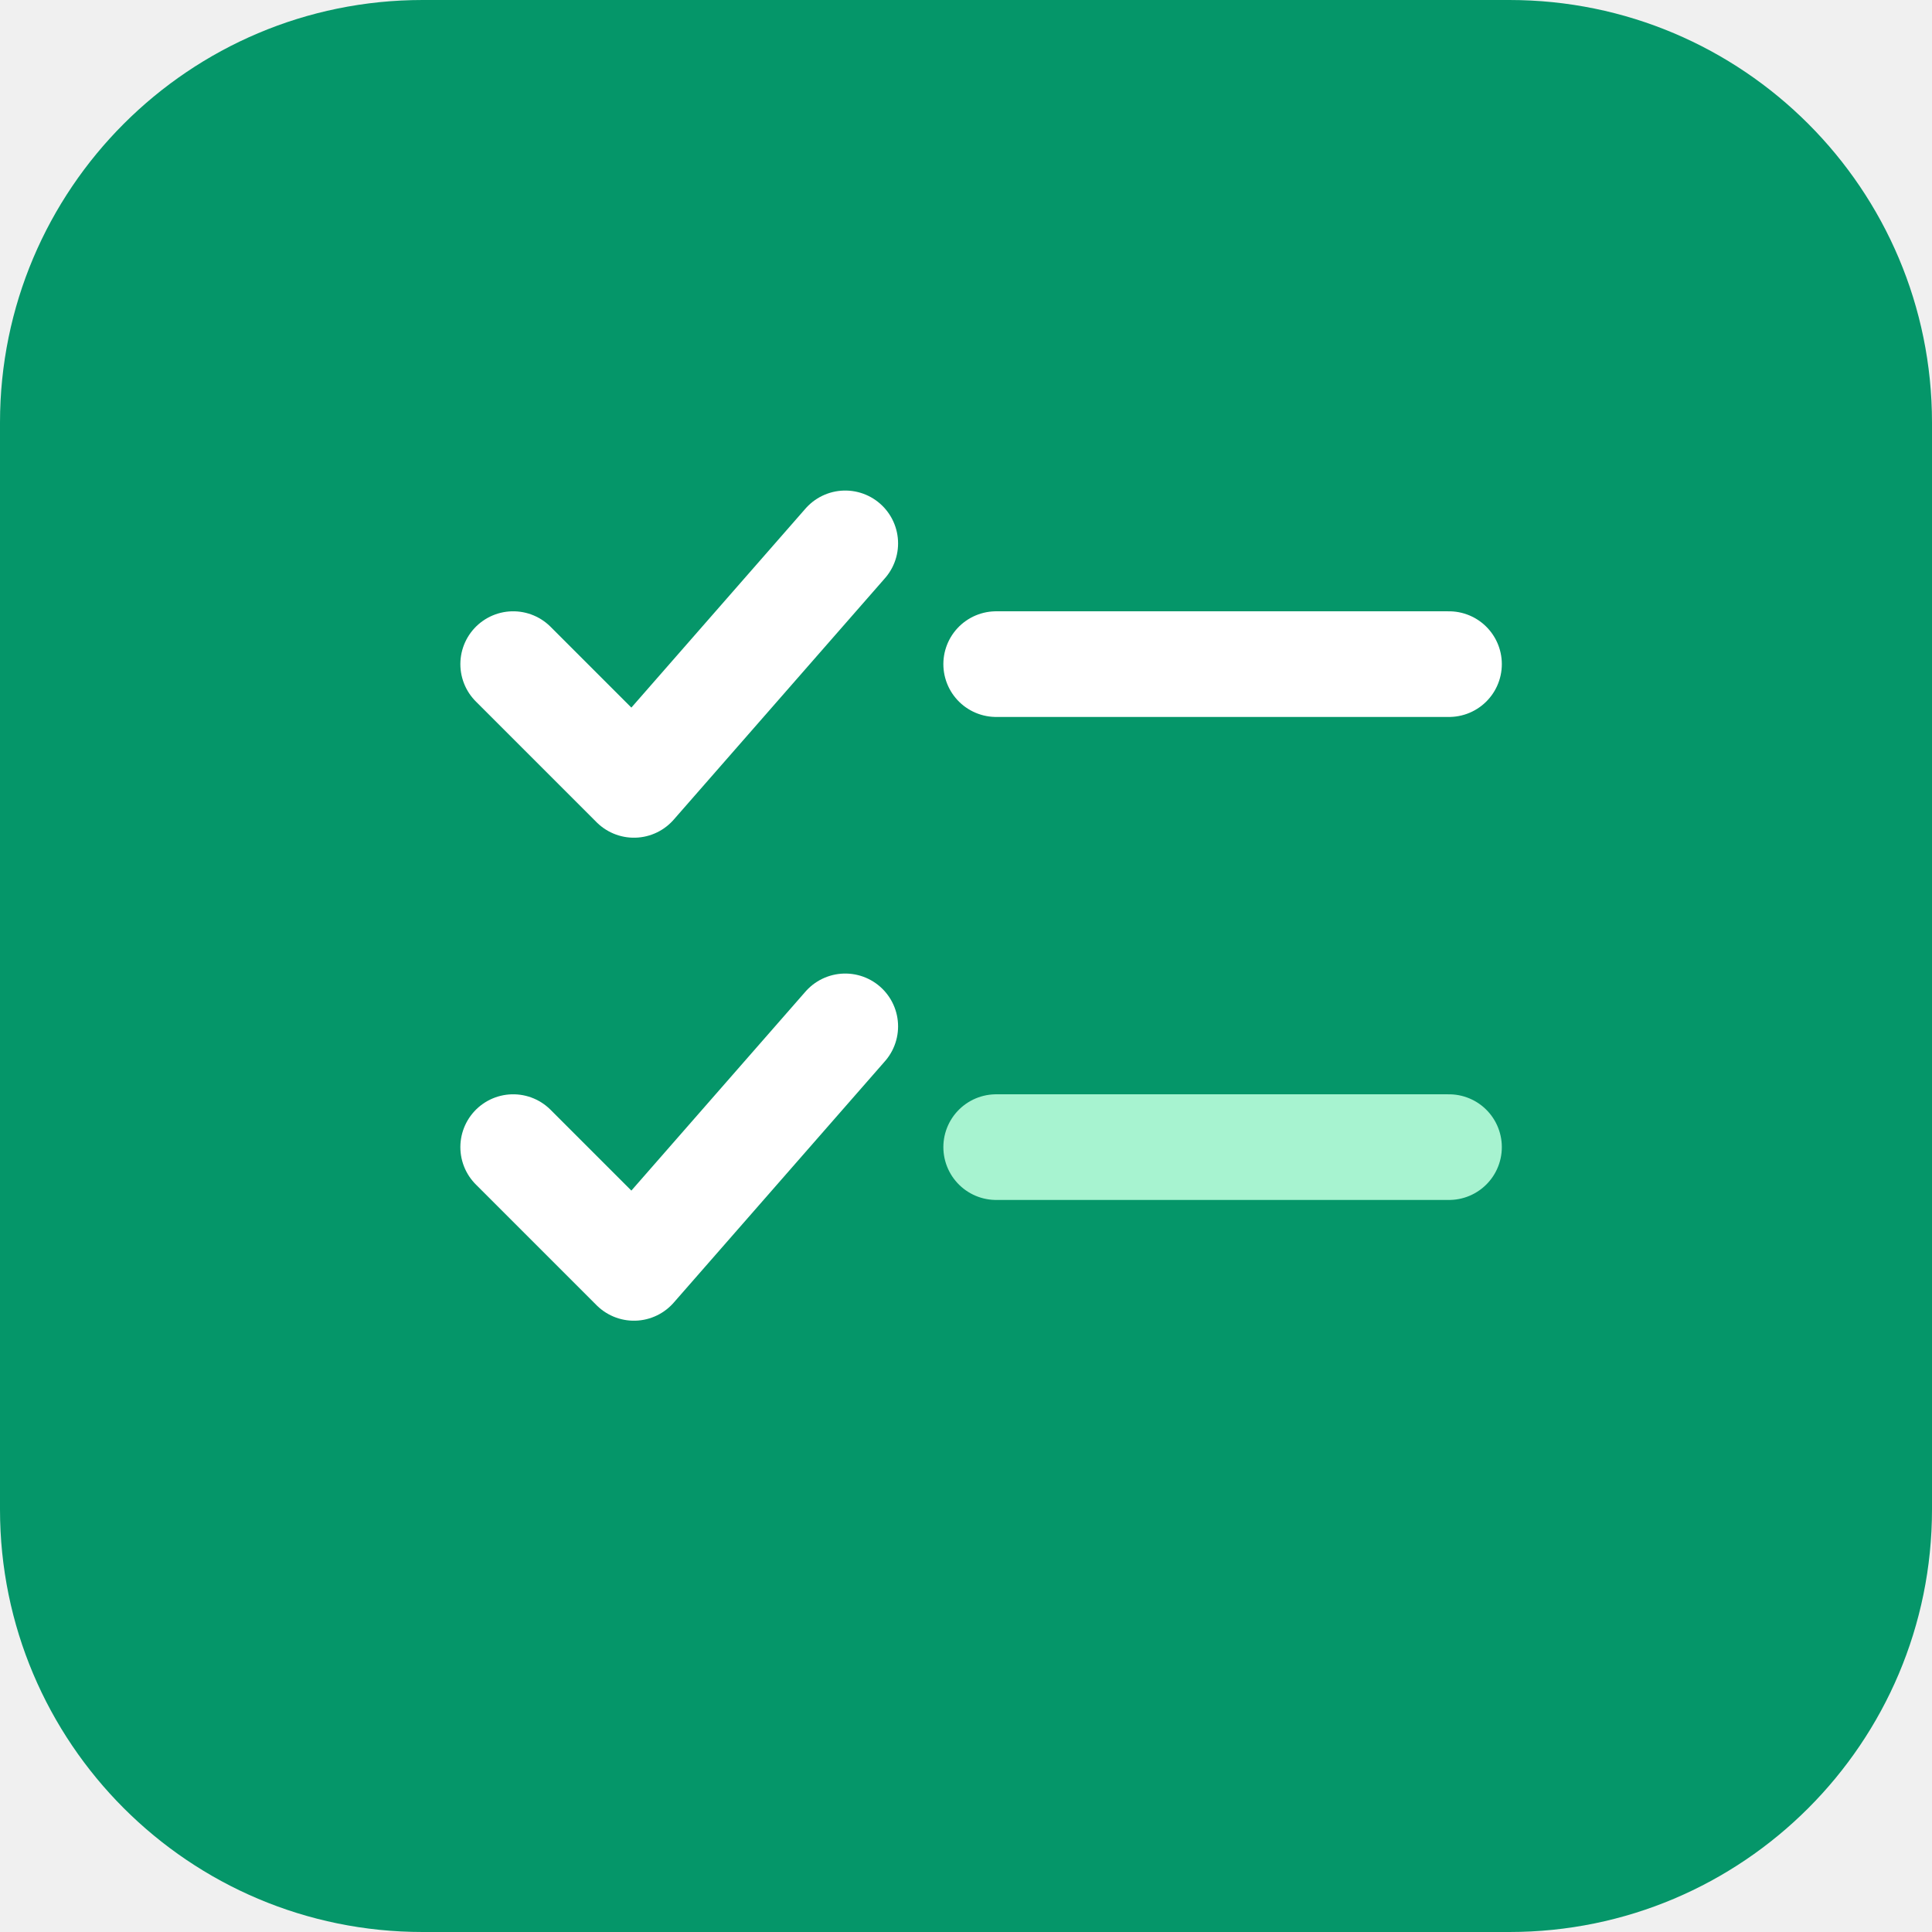
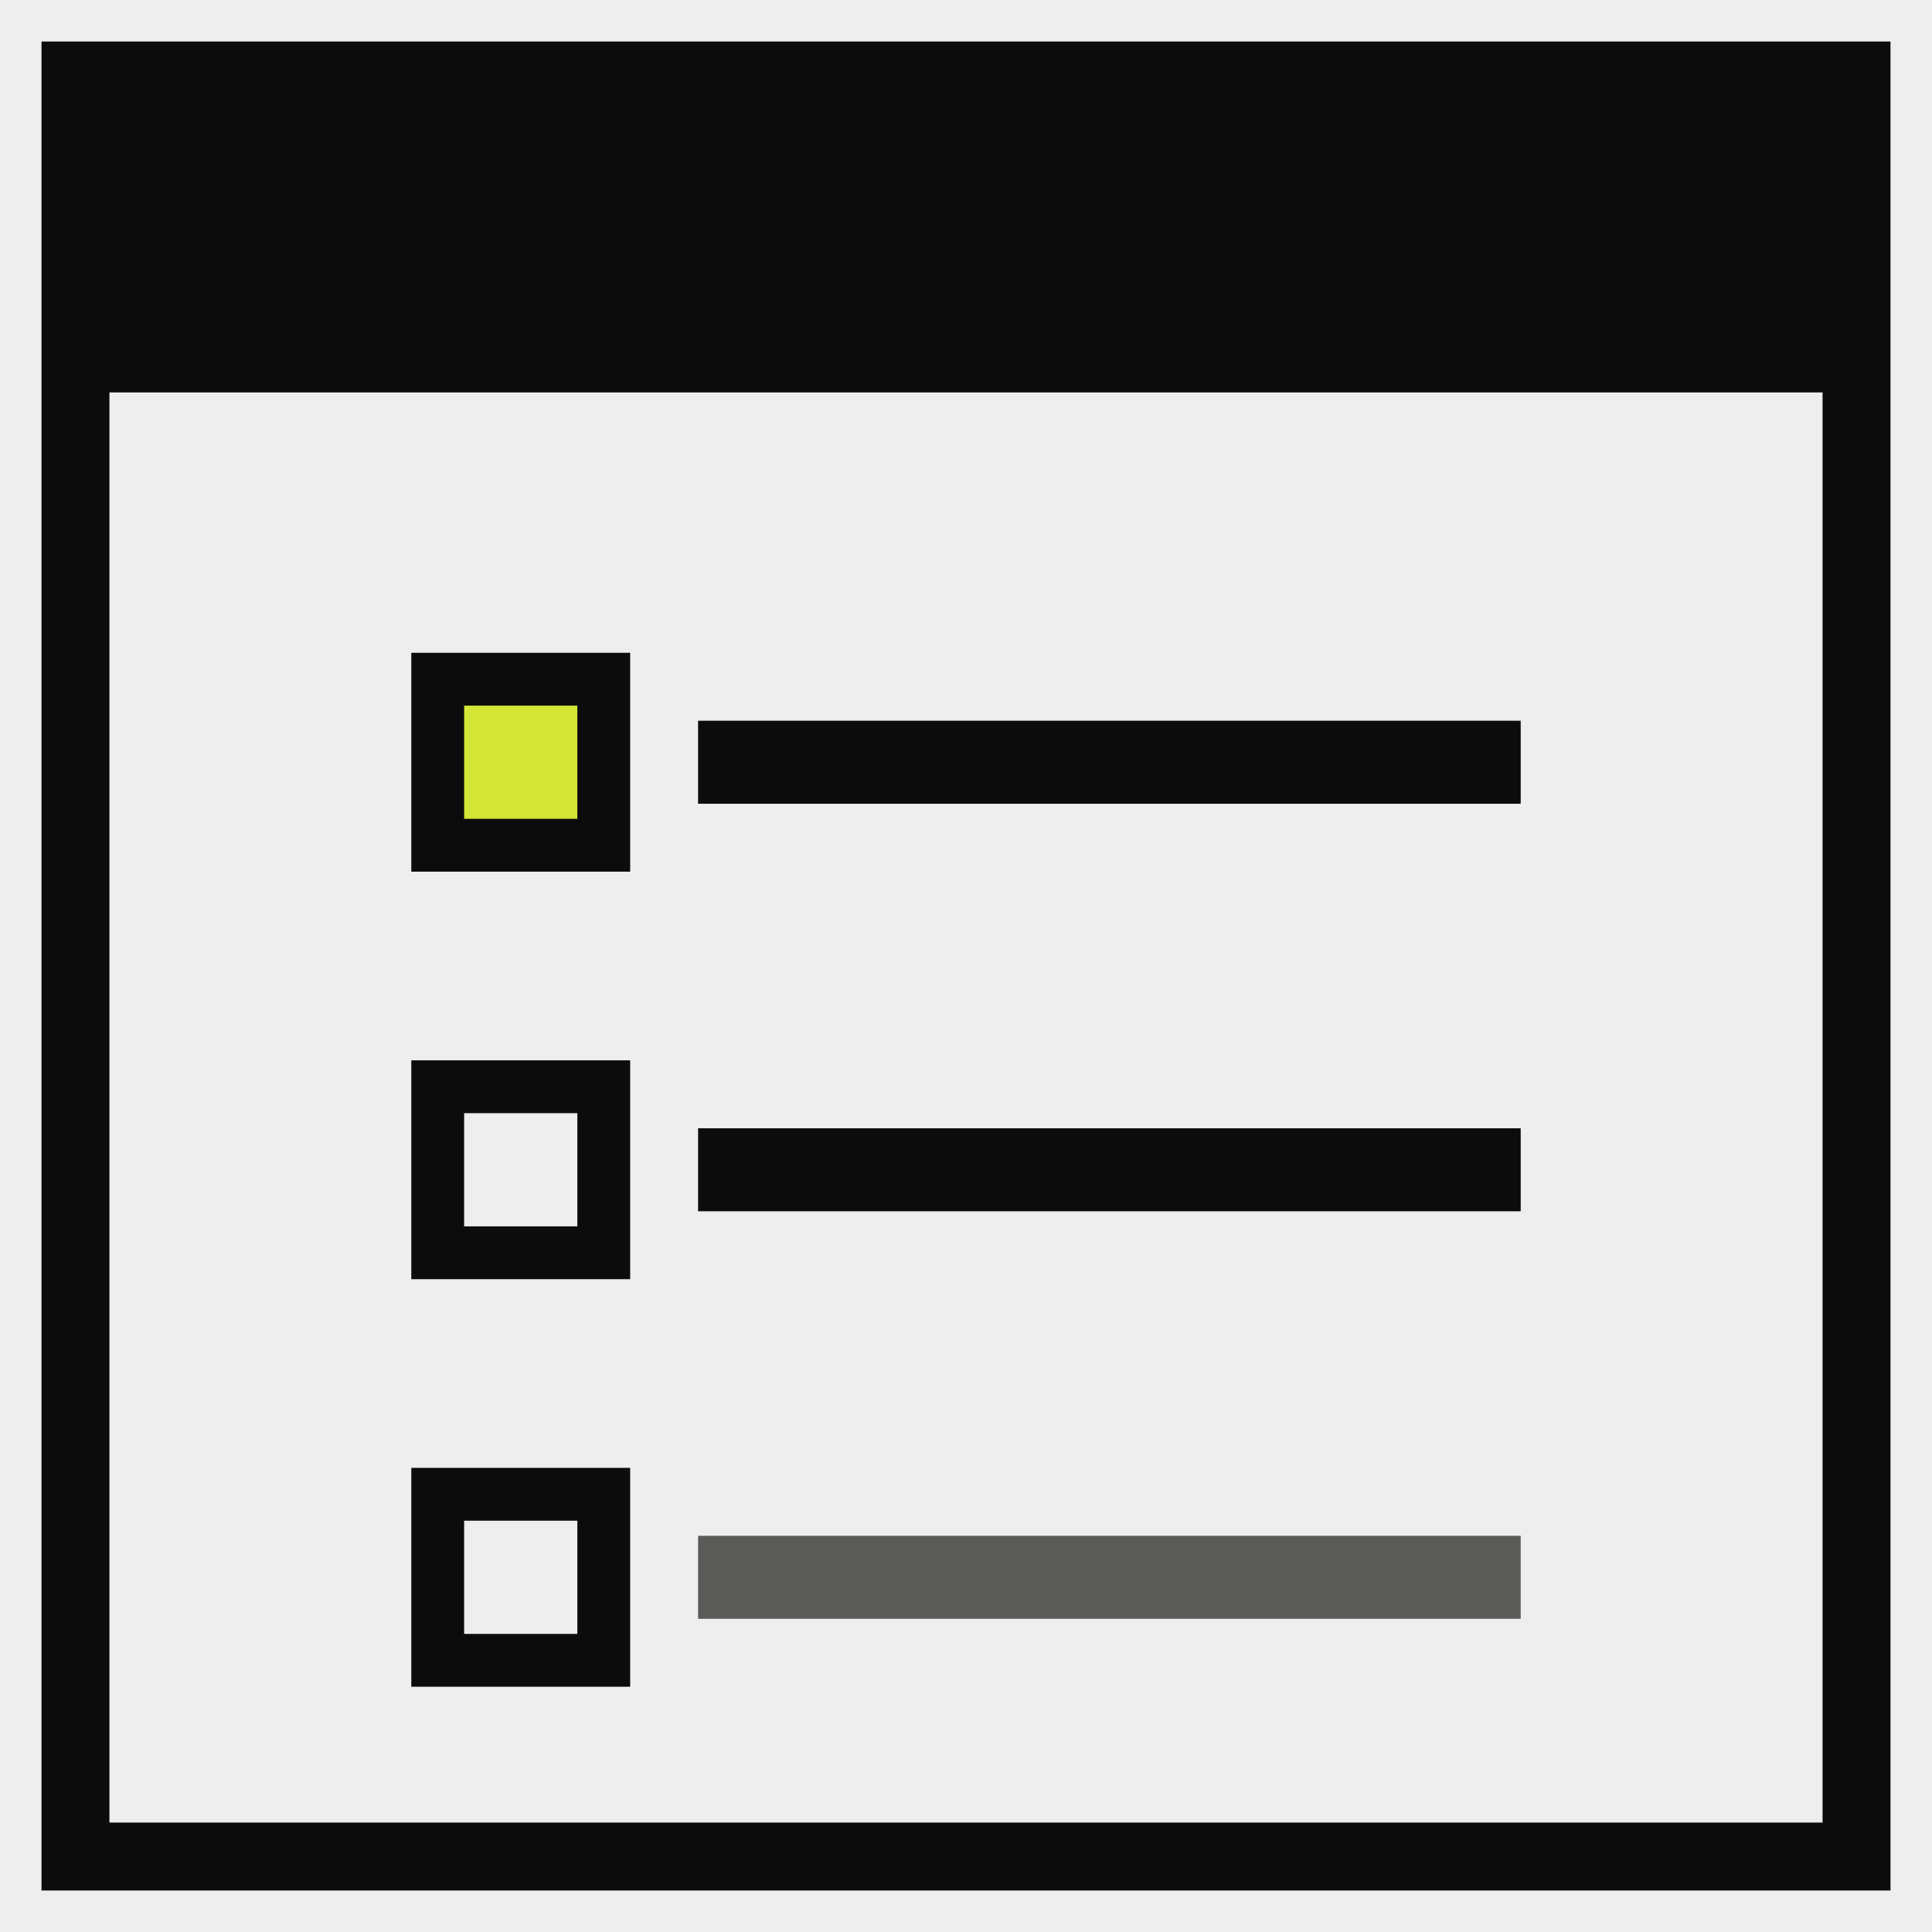
<svg xmlns="http://www.w3.org/2000/svg" viewBox="0 0 512 512">
-   <rect width="512" height="512" rx="112" fill="#059669" />
-   <path d="M136 176l32 32 56-64" stroke="#fff" stroke-width="28" stroke-linecap="round" stroke-linejoin="round" fill="none" />
-   <line x1="264" y1="176" x2="384" y2="176" stroke="#fff" stroke-width="28" stroke-linecap="round" />
-   <path d="M136 304l32 32 56-64" stroke="#fff" stroke-width="28" stroke-linecap="round" stroke-linejoin="round" fill="none" />
-   <line x1="264" y1="304" x2="384" y2="304" stroke="#a7f3d0" stroke-width="28" stroke-linecap="round" />
+   <rect width="512" height="512" fill="#EEEEEE" />
+   <rect x="20" y="20" width="472" height="472" fill="none" stroke="#0C0C0C" stroke-width="18" />
+   <rect x="20" y="20" width="472" height="84" fill="#0C0C0C" />
+   <rect x="116" y="180" width="44" height="44" fill="#D4E635" stroke="#0C0C0C" stroke-width="14" />
+   <line x1="196" y1="202" x2="392" y2="202" stroke="#0C0C0C" stroke-width="22" stroke-linecap="square" />
+   <rect x="116" y="288" width="44" height="44" fill="none" stroke="#0C0C0C" stroke-width="14" />
+   <line x1="196" y1="310" x2="392" y2="310" stroke="#0C0C0C" stroke-width="22" stroke-linecap="square" />
+   <rect x="116" y="396" width="44" height="44" fill="none" stroke="#0C0C0C" stroke-width="14" />
+   <line x1="196" y1="418" x2="392" y2="418" stroke="#5A5A58" stroke-width="22" stroke-linecap="square" />
</svg>
